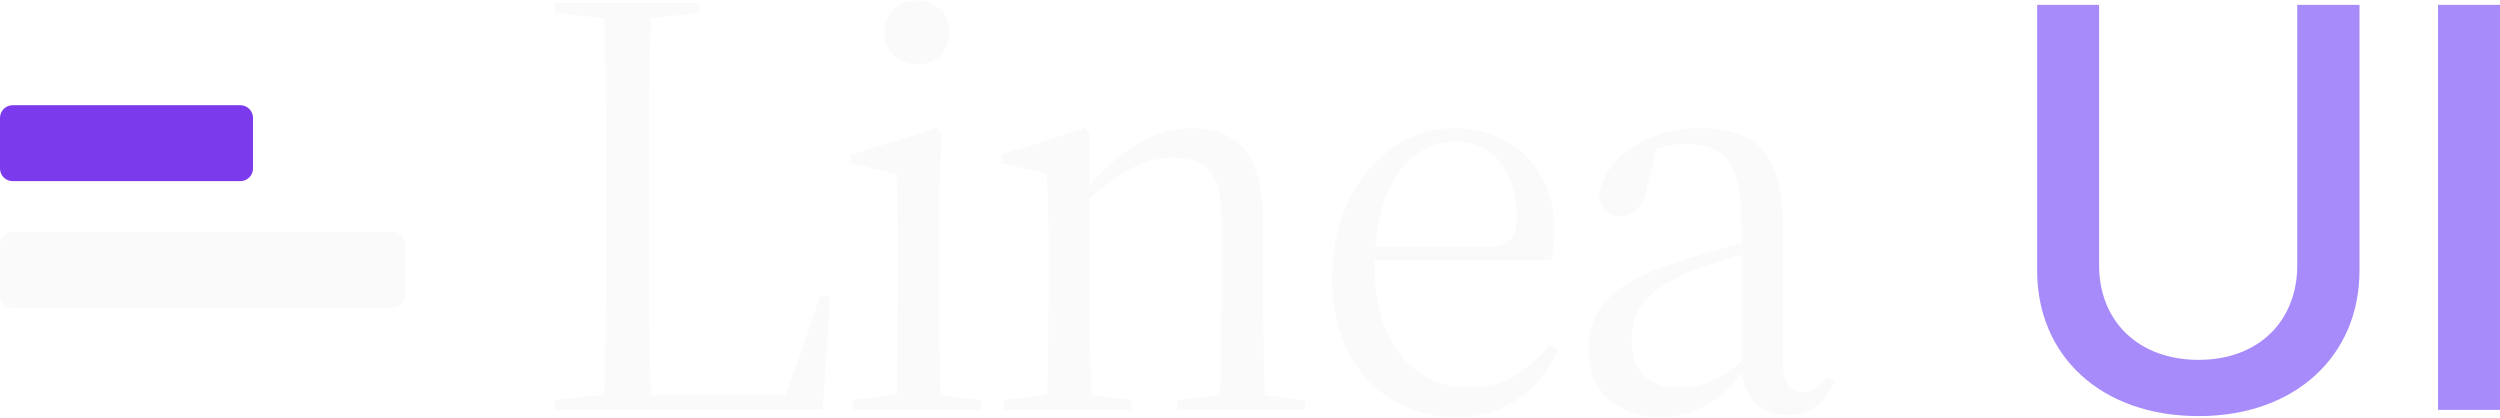
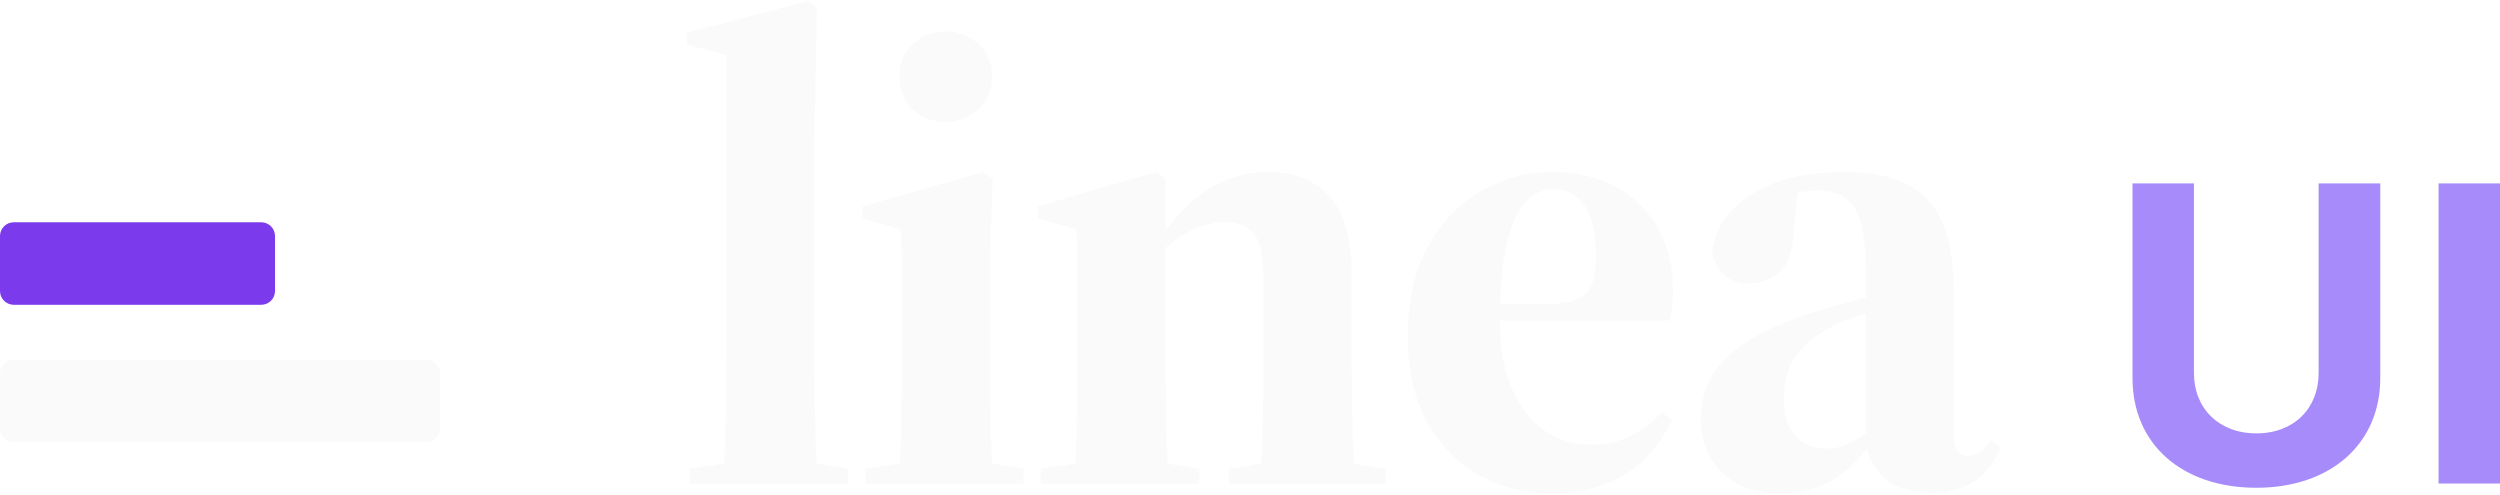
- <svg xmlns="http://www.w3.org/2000/svg" viewBox="24.000 39.456 395.243 65.856" width="395" height="66">
-   <rect x="24.000" y="56.000" width="40.000" height="12.000" rx="2.000" fill="#7c3aed" />
-   <rect x="24.000" y="76.000" width="64.000" height="12.000" rx="2.000" fill="#fafafa" />
-   <path transform="translate(108.000 104.160)" fill="#fafafa" d="M3.744 0.0V-1.536L13.728 -2.688H16.416V0.0ZM11.424 0.0Q11.616 -3.84 11.712 -8.976Q11.808 -14.112 11.808 -19.68Q11.808 -25.248 11.808 -30.336V-34.56Q11.808 -39.552 11.808 -44.976Q11.808 -50.4 11.712 -55.44Q11.616 -60.48 11.424 -64.32H19.008Q18.816 -60.48 18.72 -55.44Q18.624 -50.4 18.624 -44.976Q18.624 -39.552 18.624 -34.56V-30.336Q18.624 -25.248 18.624 -19.68Q18.624 -14.112 18.72 -8.976Q18.816 -3.84 19.008 0.0ZM15.168 0.0V-2.304H43.488L39.84 -1.152L45.696 -18.048H47.232L46.08 0.0ZM3.744 -62.784V-64.32H26.592V-62.784L16.608 -61.632H13.728ZM50.88 0.0V-1.536L60.096 -2.688H61.92L71.04 -1.536V0.0ZM57.6 0.0Q57.792 -2.208 57.84 -5.856Q57.888 -9.504 57.936 -13.392Q57.984 -17.28 57.984 -20.352V-24.768Q57.984 -28.8 57.936 -31.584Q57.888 -34.368 57.696 -37.344L50.496 -38.976V-40.32L64.032 -44.544L64.8 -43.776L64.416 -31.68V-20.352Q64.416 -17.28 64.464 -13.392Q64.512 -9.504 64.608 -5.856Q64.704 -2.208 64.8 0.0ZM60.96 -54.624Q58.848 -54.624 57.36 -55.968Q55.872 -57.312 55.872 -59.712Q55.872 -62.016 57.36 -63.36Q58.848 -64.704 60.96 -64.704Q63.168 -64.704 64.608 -63.36Q66.048 -62.016 66.048 -59.712Q66.048 -57.312 64.608 -55.968Q63.168 -54.624 60.96 -54.624ZM74.688 0.0V-1.536L83.904 -2.688H85.728L94.848 -1.536V0.0ZM81.408 0.0Q81.6 -2.208 81.648 -5.856Q81.696 -9.504 81.744 -13.392Q81.792 -17.28 81.792 -20.352V-24.768Q81.792 -27.456 81.744 -29.568Q81.696 -31.68 81.648 -33.552Q81.6 -35.424 81.504 -37.344L74.304 -38.976V-40.32L87.456 -44.544L88.224 -43.776V-34.368V-34.176V-20.352Q88.224 -17.28 88.272 -13.392Q88.32 -9.504 88.416 -5.856Q88.512 -2.208 88.608 0.0ZM102.144 0.0V-1.536L111.36 -2.688H113.088L122.304 -1.536V0.0ZM108.768 0.0Q108.96 -2.208 109.008 -5.856Q109.056 -9.504 109.104 -13.392Q109.152 -17.28 109.152 -20.352V-29.28Q109.152 -35.52 107.376 -37.68Q105.6 -39.84 101.376 -39.84Q99.072 -39.84 96.816 -39.024Q94.56 -38.208 92.304 -36.624Q90.048 -35.04 87.552 -32.832L86.784 -34.176H87.168Q89.088 -36.672 91.776 -39.072Q94.464 -41.472 97.728 -43.008Q100.992 -44.544 104.448 -44.544Q109.92 -44.544 112.8 -41.136Q115.68 -37.728 115.68 -29.28V-20.352Q115.68 -17.28 115.728 -13.392Q115.776 -9.504 115.872 -5.856Q115.968 -2.208 116.064 0.0ZM146.208 1.152Q140.736 1.152 136.272 -1.488Q131.808 -4.128 129.216 -9.024Q126.624 -13.92 126.624 -20.736Q126.624 -27.936 129.312 -33.264Q132.0 -38.592 136.368 -41.568Q140.736 -44.544 145.92 -44.544Q150.336 -44.544 153.936 -42.576Q157.536 -40.608 159.648 -37.008Q161.76 -33.408 161.76 -28.416Q161.76 -26.88 161.616 -25.68Q161.472 -24.48 161.184 -23.616H129.12V-25.728H151.008Q153.696 -25.728 154.752 -26.88Q155.808 -28.032 155.808 -30.432Q155.808 -34.08 154.608 -36.768Q153.408 -39.456 151.2 -40.944Q148.992 -42.432 145.92 -42.432Q142.848 -42.432 139.92 -40.416Q136.992 -38.4 135.168 -33.984Q133.344 -29.568 133.344 -22.368Q133.344 -16.512 135.264 -12.288Q137.184 -8.064 140.496 -5.808Q143.808 -3.552 148.032 -3.552Q152.352 -3.552 155.52 -5.424Q158.688 -7.296 160.992 -10.368L162.336 -9.6Q160.704 -5.856 158.208 -3.504Q155.712 -1.152 152.688 0.0Q149.664 1.152 146.208 1.152ZM178.368 1.152Q173.664 1.152 170.4 -1.584Q167.136 -4.32 167.136 -9.6Q167.136 -12.288 168.192 -14.688Q169.248 -17.088 172.224 -19.248Q175.2 -21.408 181.056 -23.328Q182.496 -23.808 184.416 -24.384Q186.336 -24.96 188.976 -25.68Q191.616 -26.4 194.976 -27.168V-25.632Q190.08 -24.192 187.152 -23.232Q184.224 -22.272 182.88 -21.696Q178.848 -19.968 176.976 -18.144Q175.104 -16.32 174.528 -14.592Q173.952 -12.864 173.952 -11.232Q173.952 -7.104 176.016 -5.328Q178.08 -3.552 181.152 -3.552Q183.264 -3.552 185.088 -4.032Q186.912 -4.512 189.024 -5.904Q191.136 -7.296 194.016 -10.176L194.784 -6.528H191.904Q189.888 -3.84 187.728 -2.112Q185.568 -0.384 183.216 0.384Q180.864 1.152 178.368 1.152ZM198.816 0.768Q195.168 0.768 193.296 -1.296Q191.424 -3.36 191.328 -7.2V-7.392V-29.568Q191.328 -34.272 190.416 -37.008Q189.504 -39.744 187.584 -40.896Q185.664 -42.048 182.592 -42.048Q180.768 -42.048 179.04 -41.616Q177.312 -41.184 175.392 -40.512L178.08 -42.336L176.256 -34.656Q175.872 -32.736 174.816 -31.68Q173.76 -30.624 172.128 -30.624Q170.496 -30.624 169.728 -31.584Q168.96 -32.544 168.768 -34.176Q169.824 -38.88 174.336 -41.712Q178.848 -44.544 184.992 -44.544Q189.408 -44.544 192.24 -42.96Q195.072 -41.376 196.464 -38.016Q197.856 -34.656 197.856 -29.376V-7.968Q197.856 -4.992 198.672 -3.888Q199.488 -2.784 200.832 -2.784Q202.08 -2.784 202.944 -3.36Q203.808 -3.936 205.056 -5.28L206.016 -4.512Q205.056 -2.208 203.328 -0.72Q201.6 0.768 198.816 0.768Z" />
-   <path transform="translate(338.976 104.160)" fill="#a78bfa" d="M32.613 0.988C47.91 0.988 58.051 -8.551 58.051 -22.0V-64.023H48.211V-22.816C48.211 -14.18 42.238 -7.906 32.613 -7.906C22.945 -7.906 16.887 -14.18 16.887 -22.816V-64.023H7.09V-22.0C7.09 -8.551 17.188 0.988 32.613 0.988ZM80.267 -64.023H70.47V0.0H80.267Z" />
+ <svg xmlns="http://www.w3.org/2000/svg" viewBox="0.000 -70.176 363.631 71.616" width="364" height="72">
+   <rect x="0" y="-38.000" width="40.000" height="12.000" rx="2.000" fill="#7c3aed" />
+   <rect x="0" y="-18.000" width="64.000" height="12.000" rx="2.000" fill="#fafafa" />
+   <path transform="translate(98.000 0)" fill="#fafafa" d="M2.304 0.0V-2.112L10.464 -3.456H17.568L25.344 -2.112V0.0ZM7.2 0.0Q7.392 -2.496 7.488 -5.952Q7.584 -9.408 7.632 -13.152Q7.68 -16.896 7.68 -20.064V-62.304L1.92 -63.84V-65.568L19.488 -70.176L20.832 -69.12L20.448 -50.016V-20.064Q20.448 -16.896 20.496 -13.152Q20.544 -9.408 20.64 -5.952Q20.736 -2.496 20.928 0.0ZM27.84 0.0V-2.112L36.0 -3.456H43.104L50.88 -2.112V0.0ZM32.736 0.0Q32.928 -2.496 33.024 -5.952Q33.12 -9.408 33.168 -13.152Q33.216 -16.896 33.216 -20.064V-22.944Q33.216 -27.456 33.216 -30.624Q33.216 -33.792 33.024 -36.96L27.456 -38.592V-40.32L45.024 -45.312L46.368 -44.352L45.984 -31.68V-20.064Q45.984 -16.896 46.032 -13.152Q46.08 -9.408 46.176 -5.952Q46.272 -2.496 46.464 0.0ZM39.552 -52.608Q36.768 -52.608 34.8 -54.384Q32.832 -56.16 32.832 -59.232Q32.832 -62.112 34.8 -63.936Q36.768 -65.76 39.552 -65.76Q42.336 -65.76 44.304 -63.936Q46.272 -62.112 46.272 -59.232Q46.272 -56.256 44.304 -54.432Q42.336 -52.608 39.552 -52.608ZM53.376 0.0V-2.112L61.536 -3.456H68.64L76.416 -2.112V0.0ZM58.272 0.0Q58.464 -2.496 58.56 -5.952Q58.656 -9.408 58.704 -13.152Q58.752 -16.896 58.752 -20.064V-23.04Q58.752 -26.016 58.752 -28.368Q58.752 -30.72 58.704 -32.784Q58.656 -34.848 58.56 -36.96L52.992 -38.592V-40.32L70.176 -45.312L71.52 -44.352V-35.136V-34.944V-20.064Q71.52 -16.896 71.568 -13.152Q71.616 -9.408 71.712 -5.952Q71.808 -2.496 72.0 0.0ZM80.736 0.0V-2.112L88.608 -3.456H95.616L103.488 -2.112V0.0ZM85.248 0.0Q85.536 -2.496 85.632 -5.952Q85.728 -9.408 85.728 -13.152Q85.728 -16.896 85.728 -20.064V-30.336Q85.728 -34.752 84.336 -36.384Q82.944 -38.016 80.064 -38.016Q78.336 -38.016 76.416 -37.296Q74.496 -36.576 72.672 -35.184Q70.848 -33.792 69.12 -31.872L68.928 -34.272H69.792Q72.192 -38.016 74.784 -40.464Q77.376 -42.912 80.304 -44.112Q83.232 -45.312 86.592 -45.312Q92.064 -45.312 95.328 -41.808Q98.592 -38.304 98.592 -30.624V-20.064Q98.592 -16.896 98.64 -13.152Q98.688 -9.408 98.784 -5.952Q98.88 -2.496 99.072 0.0ZM127.776 1.44Q121.92 1.44 117.168 -1.2Q112.416 -3.84 109.584 -8.928Q106.752 -14.016 106.752 -21.312Q106.752 -29.184 109.728 -34.512Q112.704 -39.84 117.504 -42.576Q122.304 -45.312 127.68 -45.312Q133.152 -45.312 137.136 -43.104Q141.12 -40.896 143.232 -37.008Q145.344 -33.12 145.344 -28.128Q145.344 -26.688 145.248 -25.824Q145.152 -24.96 144.864 -23.712H111.84V-26.112H127.104Q131.04 -26.112 132.576 -27.504Q134.112 -28.896 134.112 -32.832Q134.112 -36.48 133.344 -38.64Q132.576 -40.8 131.184 -41.808Q129.792 -42.816 127.872 -42.816Q125.76 -42.816 123.984 -41.04Q122.208 -39.264 121.2 -35.088Q120.192 -30.912 120.192 -23.616Q120.192 -17.856 121.92 -13.824Q123.648 -9.792 126.624 -7.728Q129.6 -5.664 133.44 -5.664Q136.704 -5.664 139.248 -6.96Q141.792 -8.256 143.712 -10.368L145.152 -9.216Q143.424 -5.472 140.736 -3.12Q138.048 -0.768 134.784 0.336Q131.52 1.44 127.776 1.44ZM160.896 1.44Q155.808 1.44 152.592 -1.488Q149.376 -4.416 149.376 -9.6Q149.376 -12.864 151.008 -15.648Q152.64 -18.432 156.336 -20.784Q160.032 -23.136 166.272 -25.056Q168 -25.536 170.352 -26.208Q172.704 -26.88 175.344 -27.552Q177.984 -28.224 180.384 -28.896V-26.784Q176.736 -25.728 173.712 -24.816Q170.688 -23.904 169.248 -23.232Q166.848 -22.08 165.12 -20.64Q163.392 -19.2 162.432 -17.232Q161.472 -15.264 161.472 -12.48Q161.472 -8.64 163.2 -6.864Q164.928 -5.088 167.52 -5.088Q168.96 -5.088 170.208 -5.52Q171.456 -5.952 172.896 -6.96Q174.336 -7.968 176.256 -9.792L177.024 -5.952H174.144Q172.224 -3.264 170.16 -1.632Q168.096 0.0 165.84 0.72Q163.584 1.44 160.896 1.44ZM183.168 1.344Q178.56 1.344 176.16 -0.72Q173.76 -2.784 173.376 -6.144V-6.528V-30.336Q173.376 -35.04 172.704 -37.68Q172.032 -40.32 170.496 -41.472Q168.96 -42.624 166.176 -42.624Q164.736 -42.624 163.344 -42.24Q161.952 -41.856 160.8 -41.28L163.584 -43.872L162.912 -36.96Q162.816 -32.448 160.8 -30.768Q158.784 -29.088 156.48 -29.088Q154.272 -29.088 152.976 -30.192Q151.68 -31.296 151.008 -33.504Q151.584 -38.784 156.72 -42.048Q161.856 -45.312 170.304 -45.312Q175.872 -45.312 179.376 -43.536Q182.88 -41.76 184.512 -38.016Q186.144 -34.272 186.144 -28.416V-6.912Q186.144 -5.472 186.72 -4.752Q187.296 -4.032 188.16 -4.032Q189.216 -4.032 189.936 -4.512Q190.656 -4.992 191.616 -6.24L192.96 -5.184Q191.808 -2.208 189.312 -0.432Q186.816 1.344 183.168 1.344Z" />
+   <path transform="translate(306.224 0)" fill="#a78bfa" d="M21.973 0.615C32.754 0.615 39.99 -5.771 39.99 -15.322V-43.652H31.025V-16.055C31.025 -10.957 27.451 -7.295 21.973 -7.295C16.494 -7.295 12.891 -10.957 12.891 -16.055V-43.652H3.955V-15.322C3.955 -5.771 11.104 0.615 21.973 0.615ZM57.407 -43.652H48.471V0.0H57.407Z" />
</svg>
